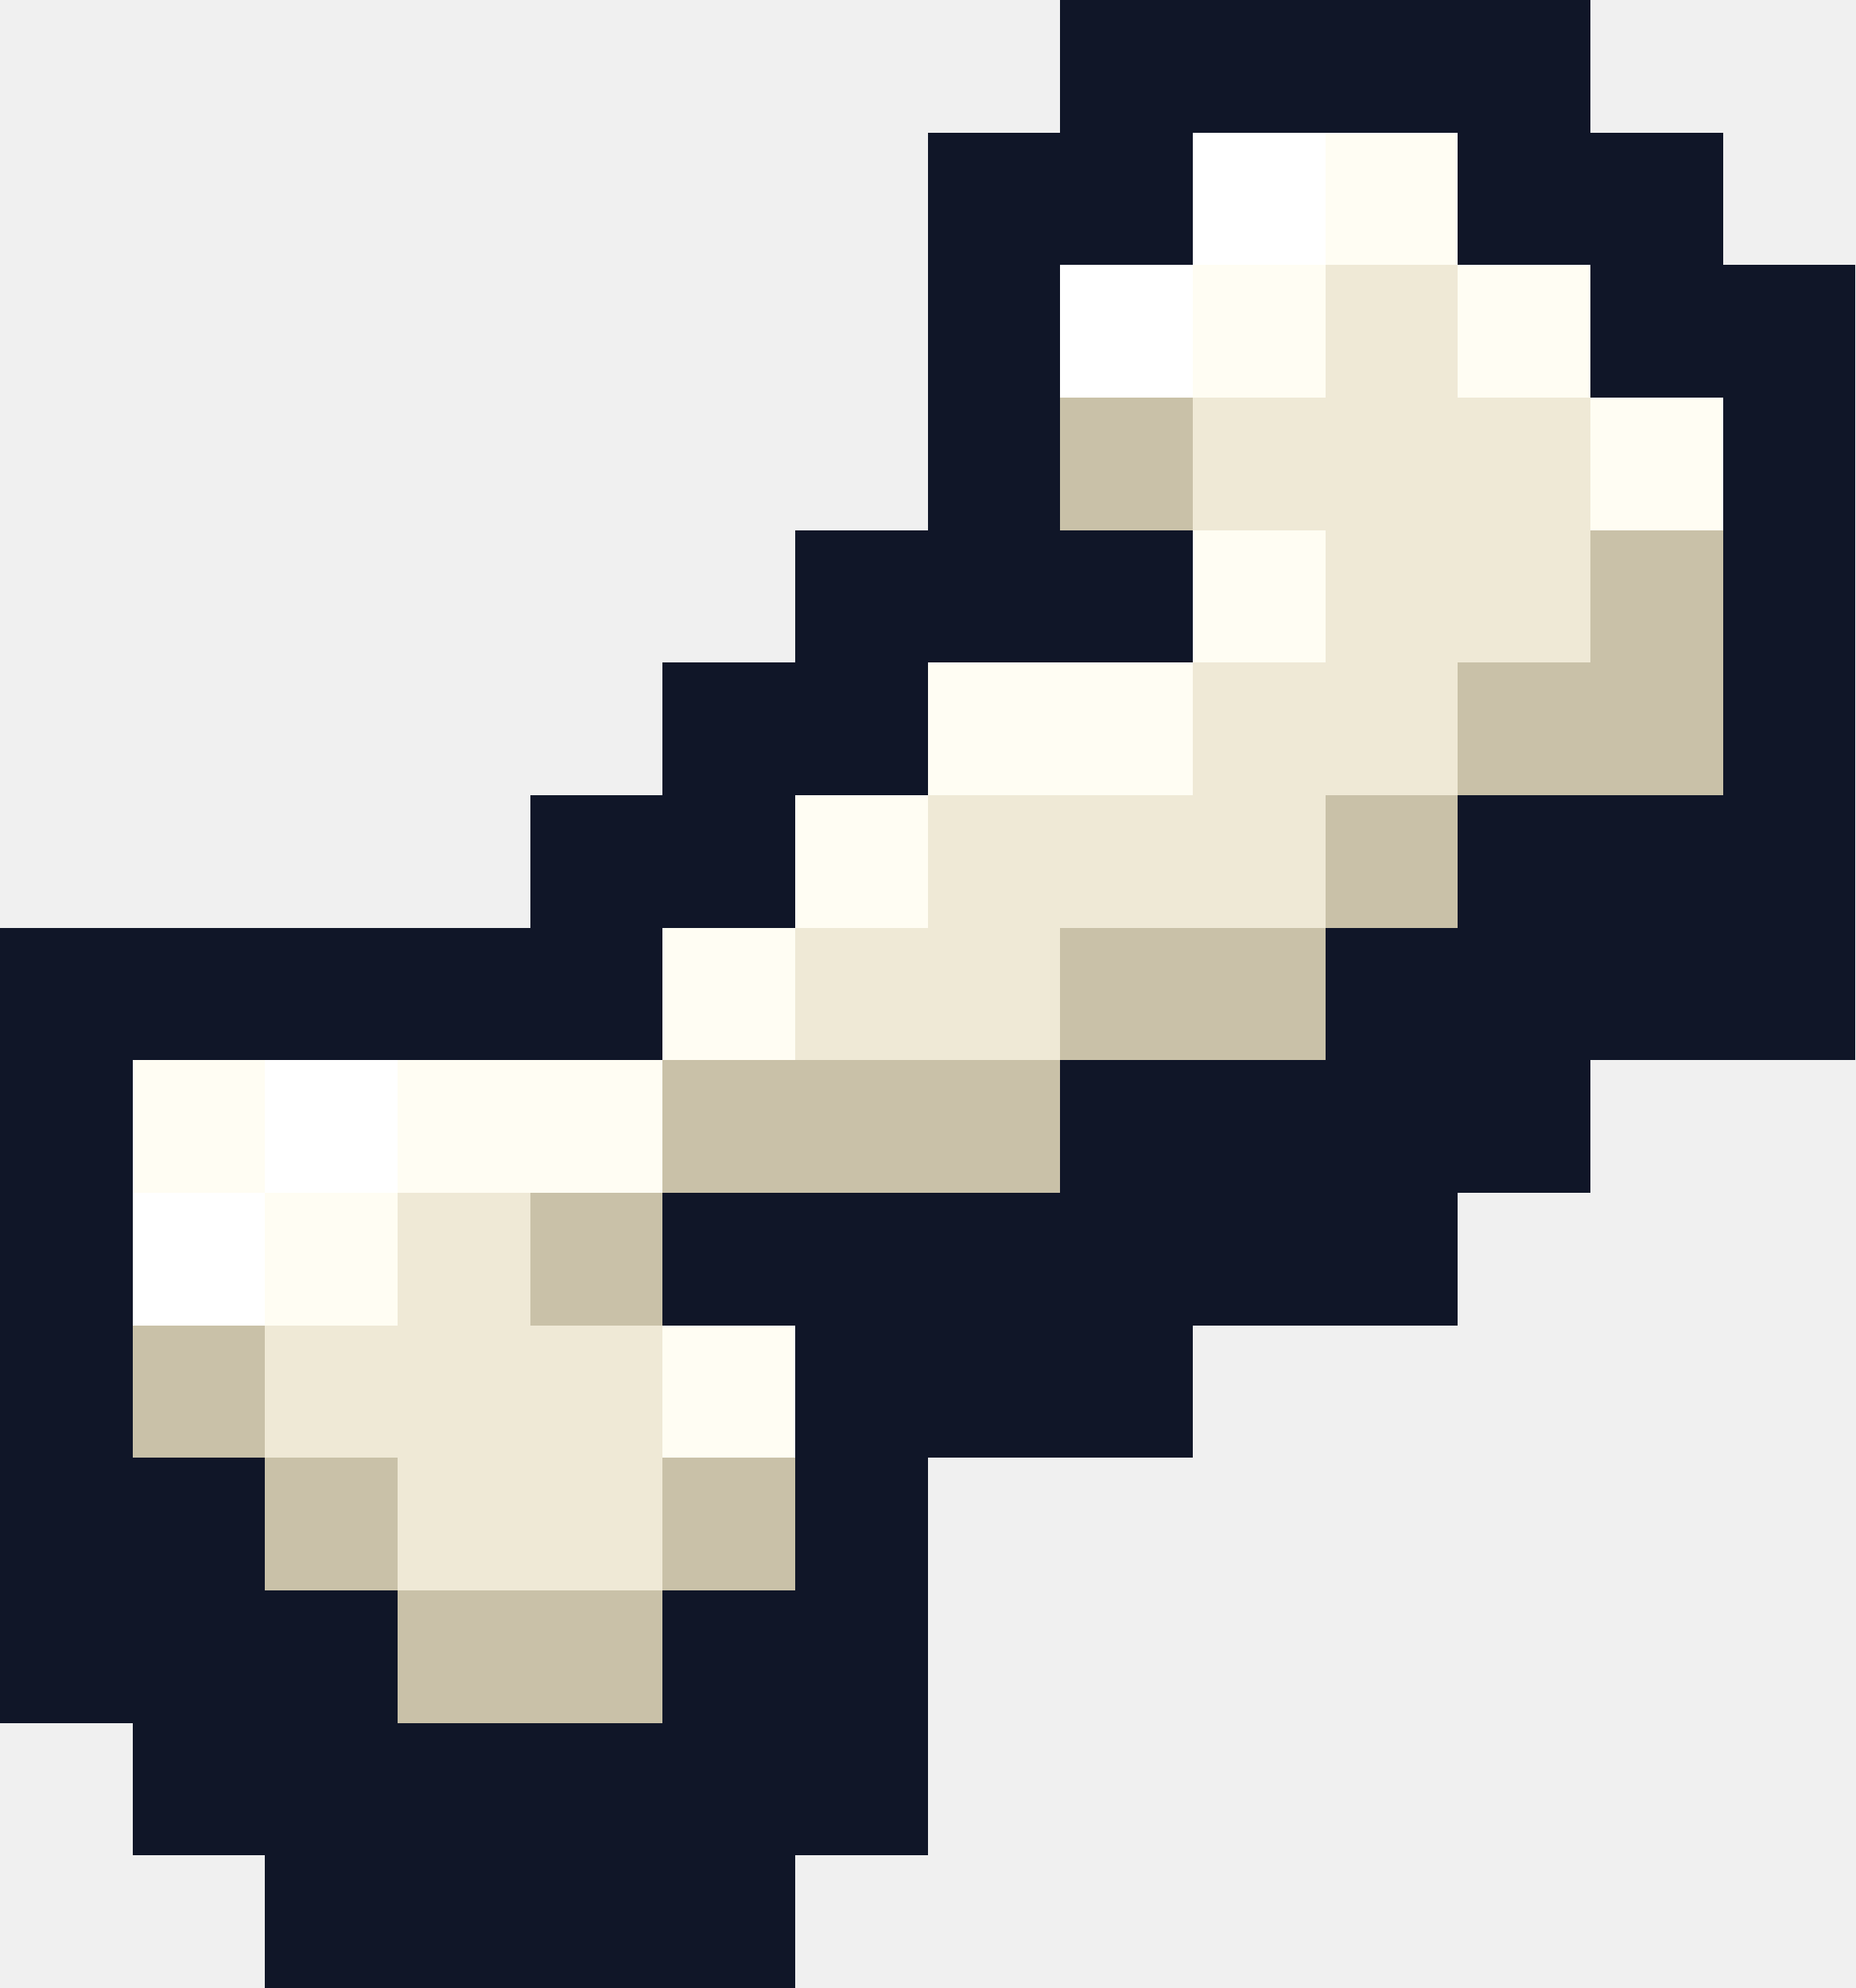
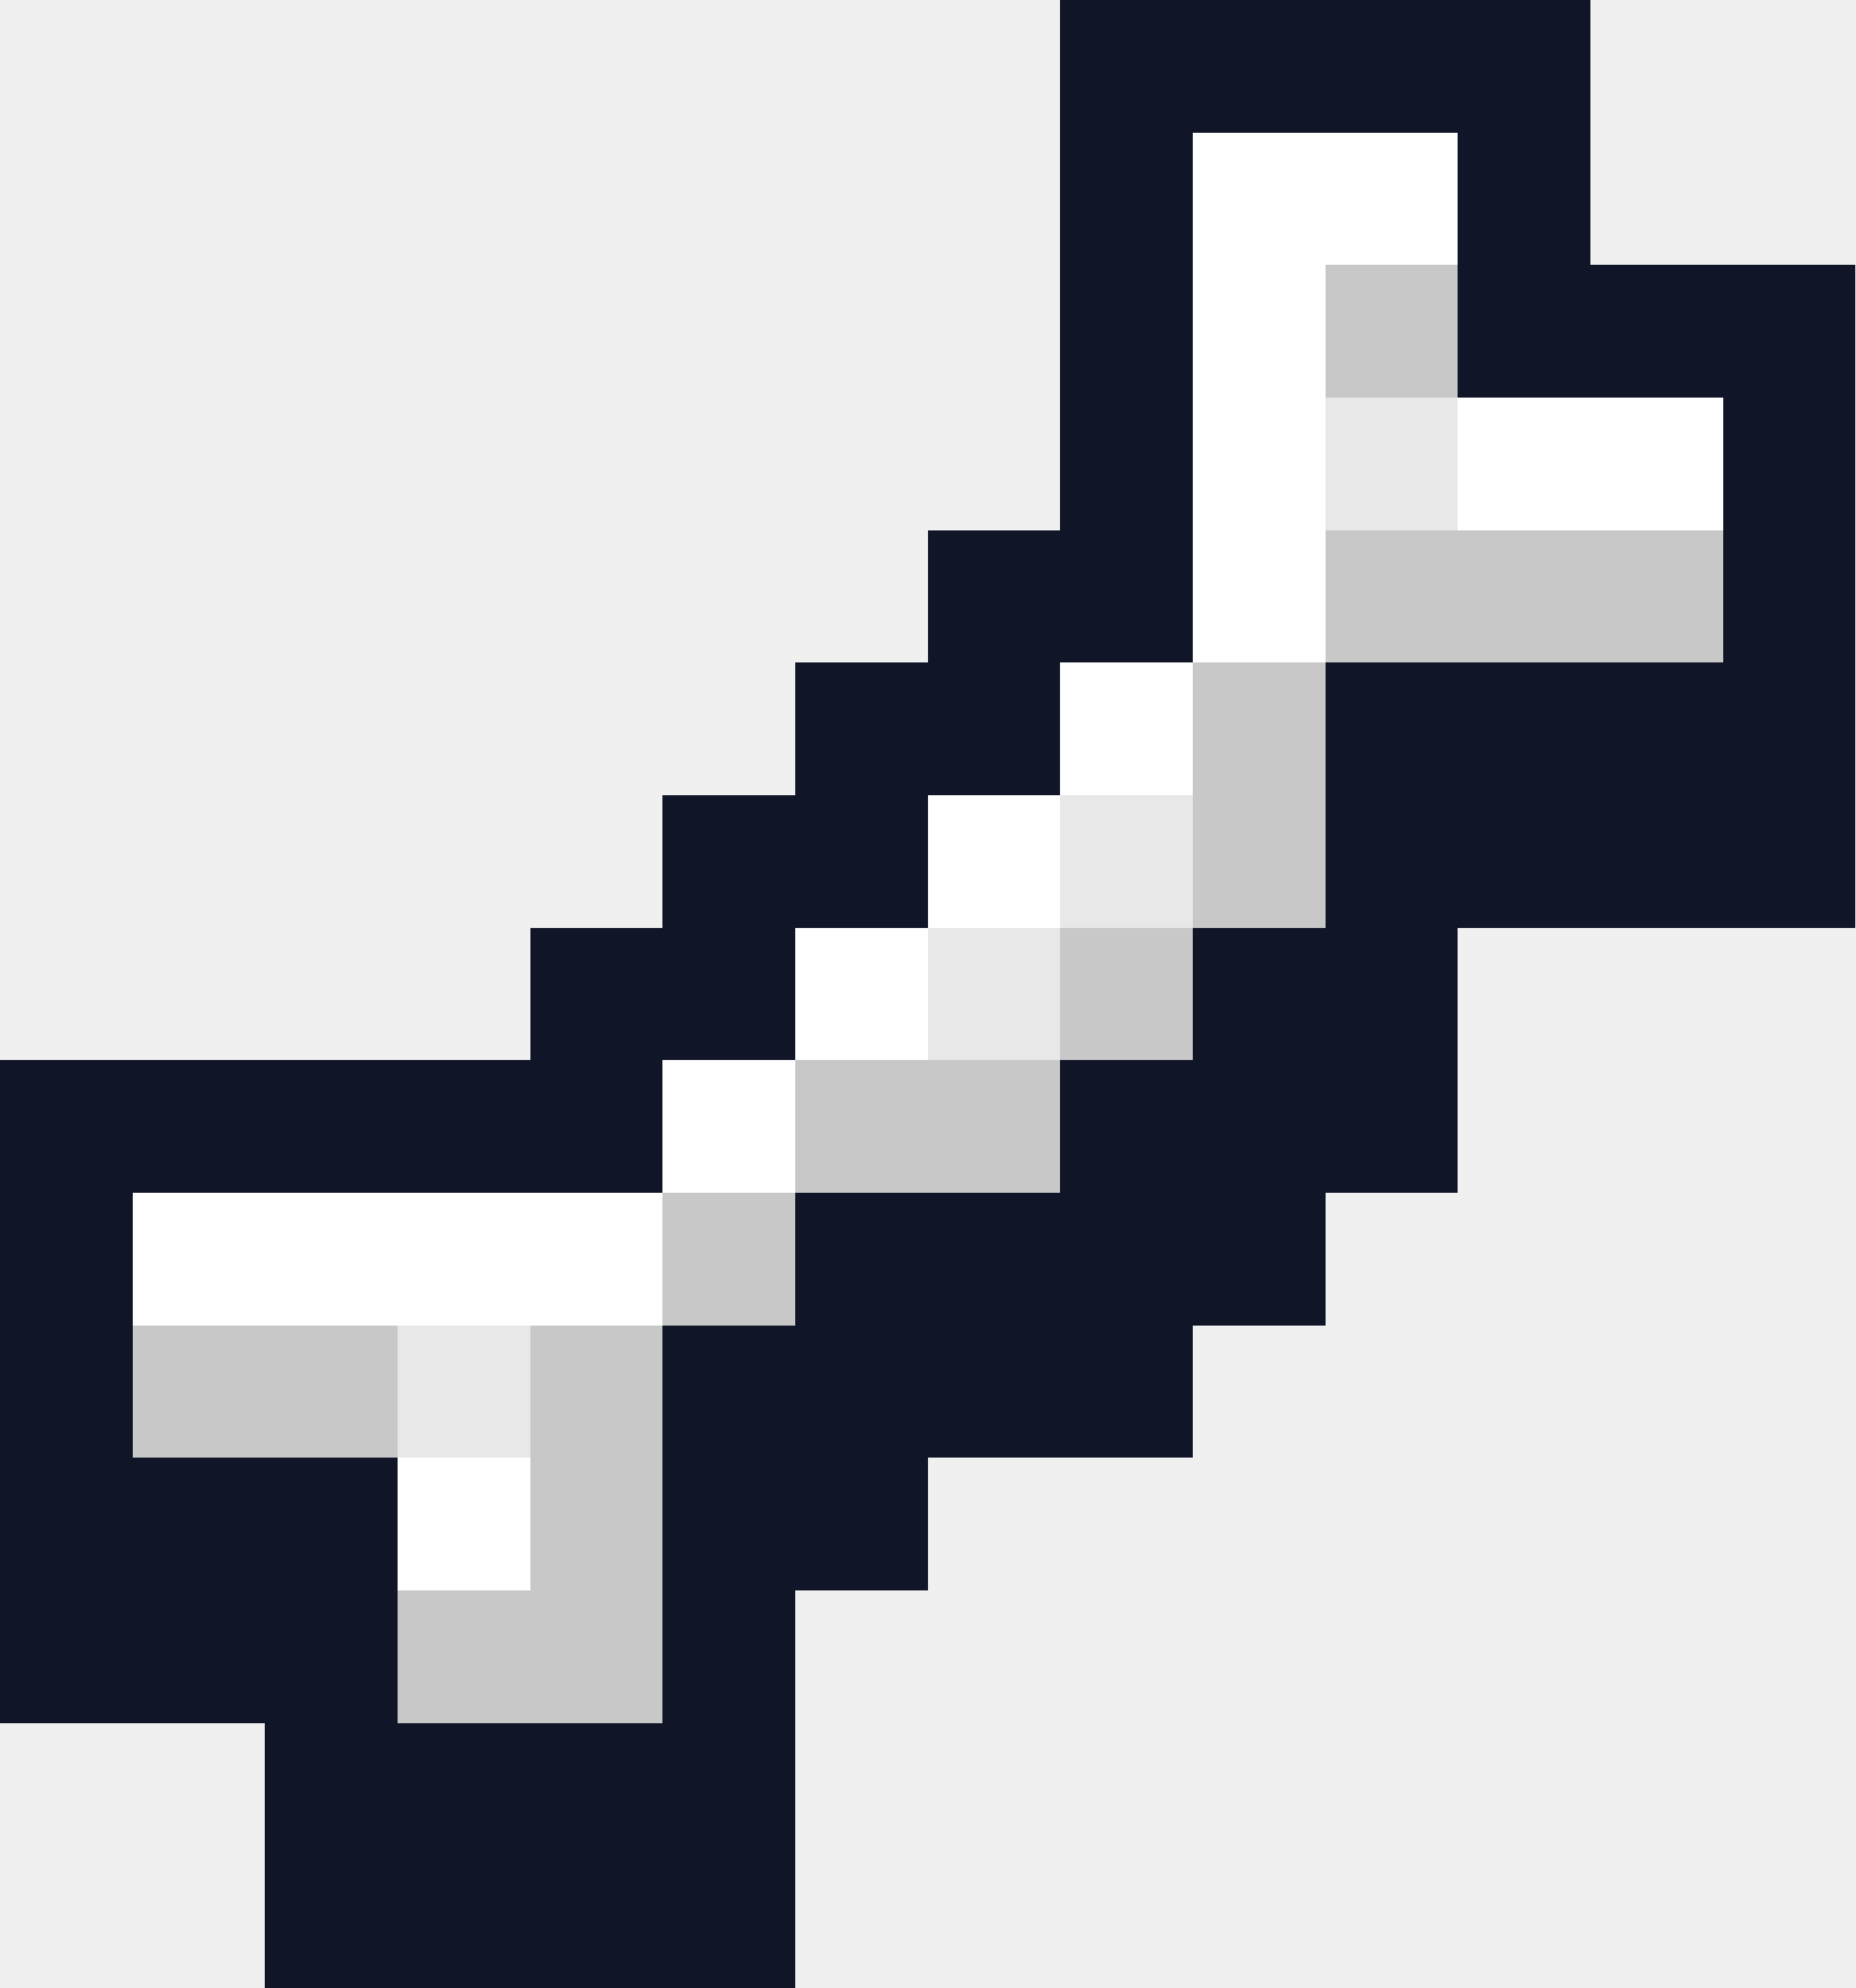
<svg xmlns="http://www.w3.org/2000/svg" viewBox="0 0 14 15" width="56" height="60" shape-rendering="crispEdges" role="img">
-   <path fill="#101628" d="M8 0h4v1h-4zM7 1h2v1h-2zM11 1h2v1h-2zM7 2h1v1h-1zM12 2h2v1h-2zM7 3h1v1h-1zM13 3h1v1h-1zM6 4h3v1h-3zM13 4h1v1h-1zM5 5h2v1h-2zM13 5h1v1h-1zM4 6h2v1h-2zM11 6h3v1h-3zM0 7h5v1h-5zM10 7h4v1h-4zM0 8h1v1h-1zM8 8h4v1h-4zM0 9h1v1h-1zM5 9h6v1h-6zM0 10h1v1h-1zM6 10h3v1h-3zM0 11h2v1h-2zM6 11h1v1h-1zM0 12h3v1h-3zM5 12h2v1h-2zM1 13h6v1h-6zM2 14h4v1h-4z" />
-   <path fill="#ffffff" d="M9 1h1v1h-1zM8 2h1v1h-1zM2 8h1v1h-1zM1 9h1v1h-1z" />
-   <path fill="#fffdf3" d="M10 1h1v1h-1zM9 2h1v1h-1zM11 2h1v1h-1zM12 3h1v1h-1zM9 4h1v1h-1zM7 5h2v1h-2zM6 6h1v1h-1zM5 7h1v1h-1zM1 8h1v1h-1zM3 8h2v1h-2zM2 9h1v1h-1zM5 10h1v1h-1z" />
-   <path fill="#efe9d6" d="M10 2h1v1h-1zM9 3h3v1h-3zM10 4h2v1h-2zM9 5h2v1h-2zM7 6h3v1h-3zM6 7h2v1h-2zM3 9h1v1h-1zM2 10h3v1h-3zM3 11h2v1h-2z" />
-   <path fill="#c9c1a8" d="M8 3h1v1h-1zM12 4h1v1h-1zM11 5h2v1h-2zM10 6h1v1h-1zM8 7h2v1h-2zM5 8h3v1h-3zM4 9h1v1h-1zM1 10h1v1h-1zM2 11h1v1h-1zM5 11h1v1h-1zM3 12h2v1h-2z" />
+   <path fill="#101628" d="M8 0h4v1h-4zM8 1h1v1h-1zM11 1h1v1h-1zM8 2h1v1h-1zM11 2h3v1h-3zM8 3h1v1h-1zM13 3h1v1h-1zM7 4h2v1h-2zM13 4h1v1h-1zM6 5h2v1h-2zM10 5h4v1h-4zM5 6h2v1h-2zM10 6h4v1h-4zM4 7h2v1h-2zM9 7h2v1h-2zM0 8h5v1h-5zM8 8h3v1h-3zM0 9h1v1h-1zM6 9h4v1h-4zM0 10h1v1h-1zM5 10h4v1h-4zM0 11h3v1h-3zM5 11h2v1h-2zM0 12h3v1h-3zM5 12h1v1h-1zM2 13h4v1h-4zM2 14h4v1h-4z" />
+   <path fill="#ffffff" d="M9 1h2v1h-2zM9 2h1v1h-1zM9 3h1v1h-1zM11 3h2v1h-2zM9 4h1v1h-1zM8 5h1v1h-1zM7 6h1v1h-1zM6 7h1v1h-1zM5 8h1v1h-1zM1 9h4v1h-4zM3 11h1v1h-1z" />
+   <path fill="#c8c8c8" d="M10 2h1v1h-1zM10 4h3v1h-3zM9 5h1v1h-1zM9 6h1v1h-1zM8 7h1v1h-1zM6 8h2v1h-2zM5 9h1v1h-1zM1 10h2v1h-2zM4 10h1v1h-1zM4 11h1v1h-1zM3 12h2v1h-2z" />
+   <path fill="#e8e8e8" d="M10 3h1v1h-1zM8 6h1v1h-1zM7 7h1v1h-1zM3 10h1v1h-1z" />
</svg>
